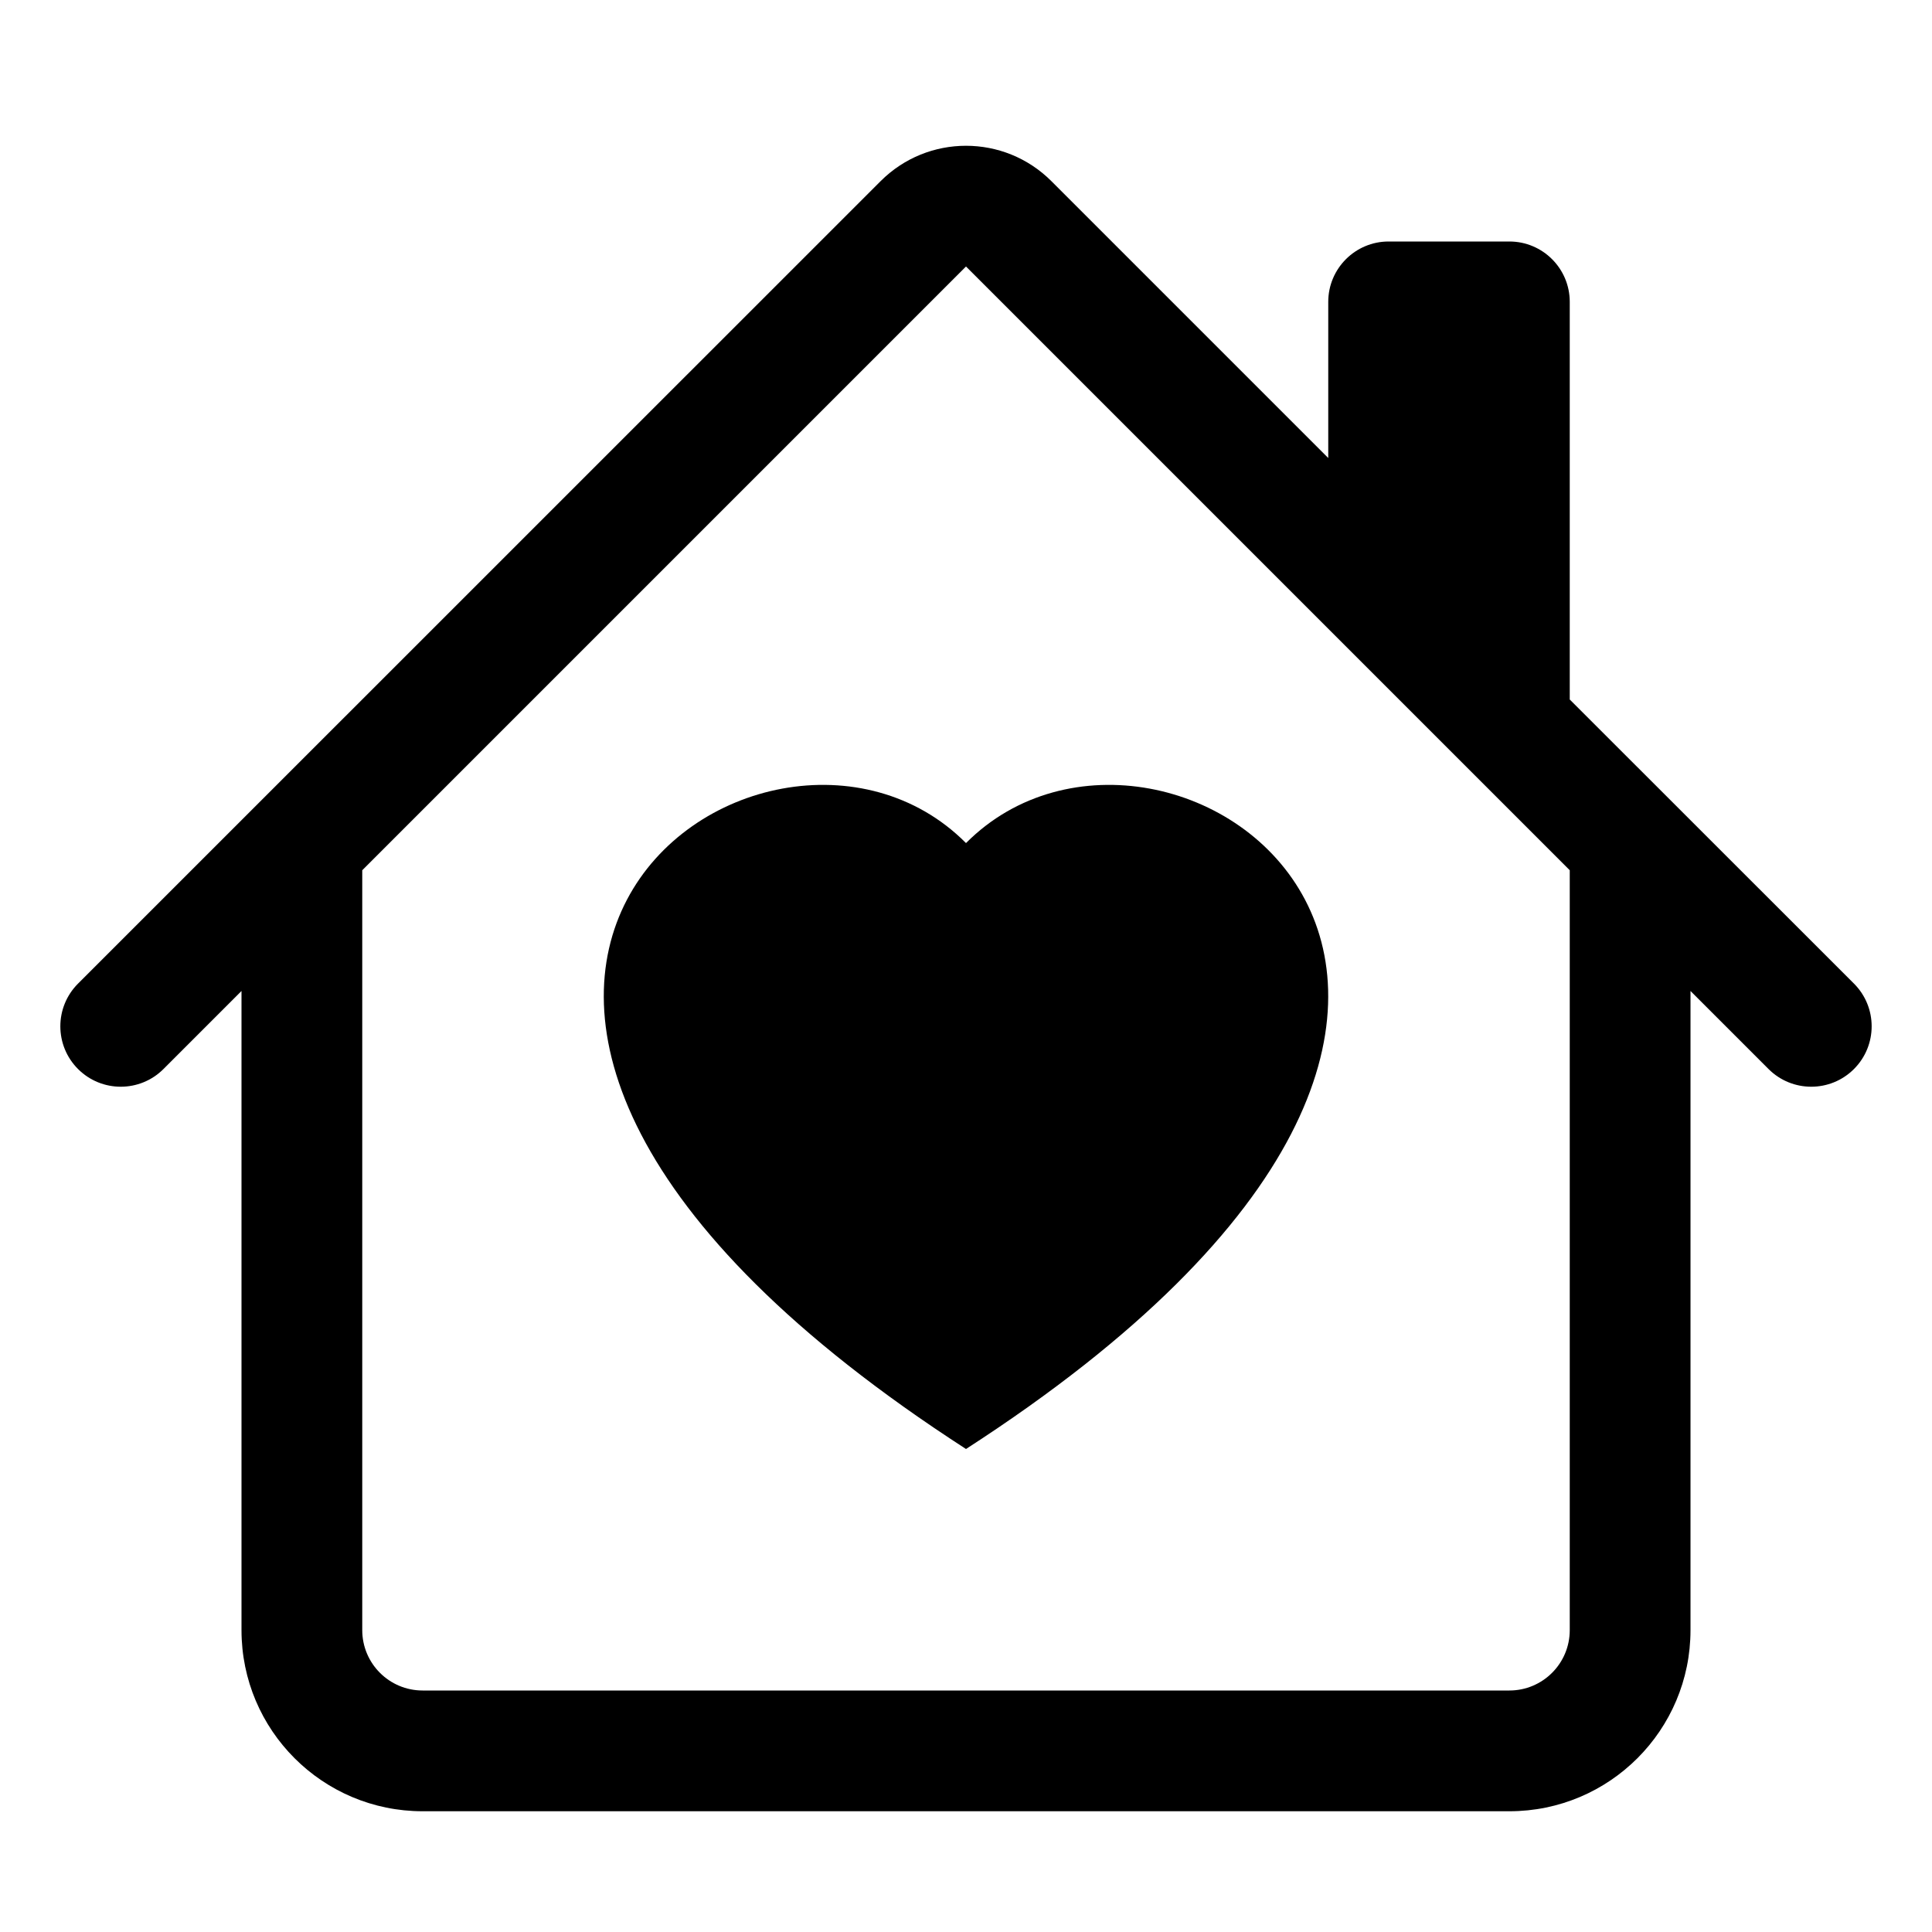
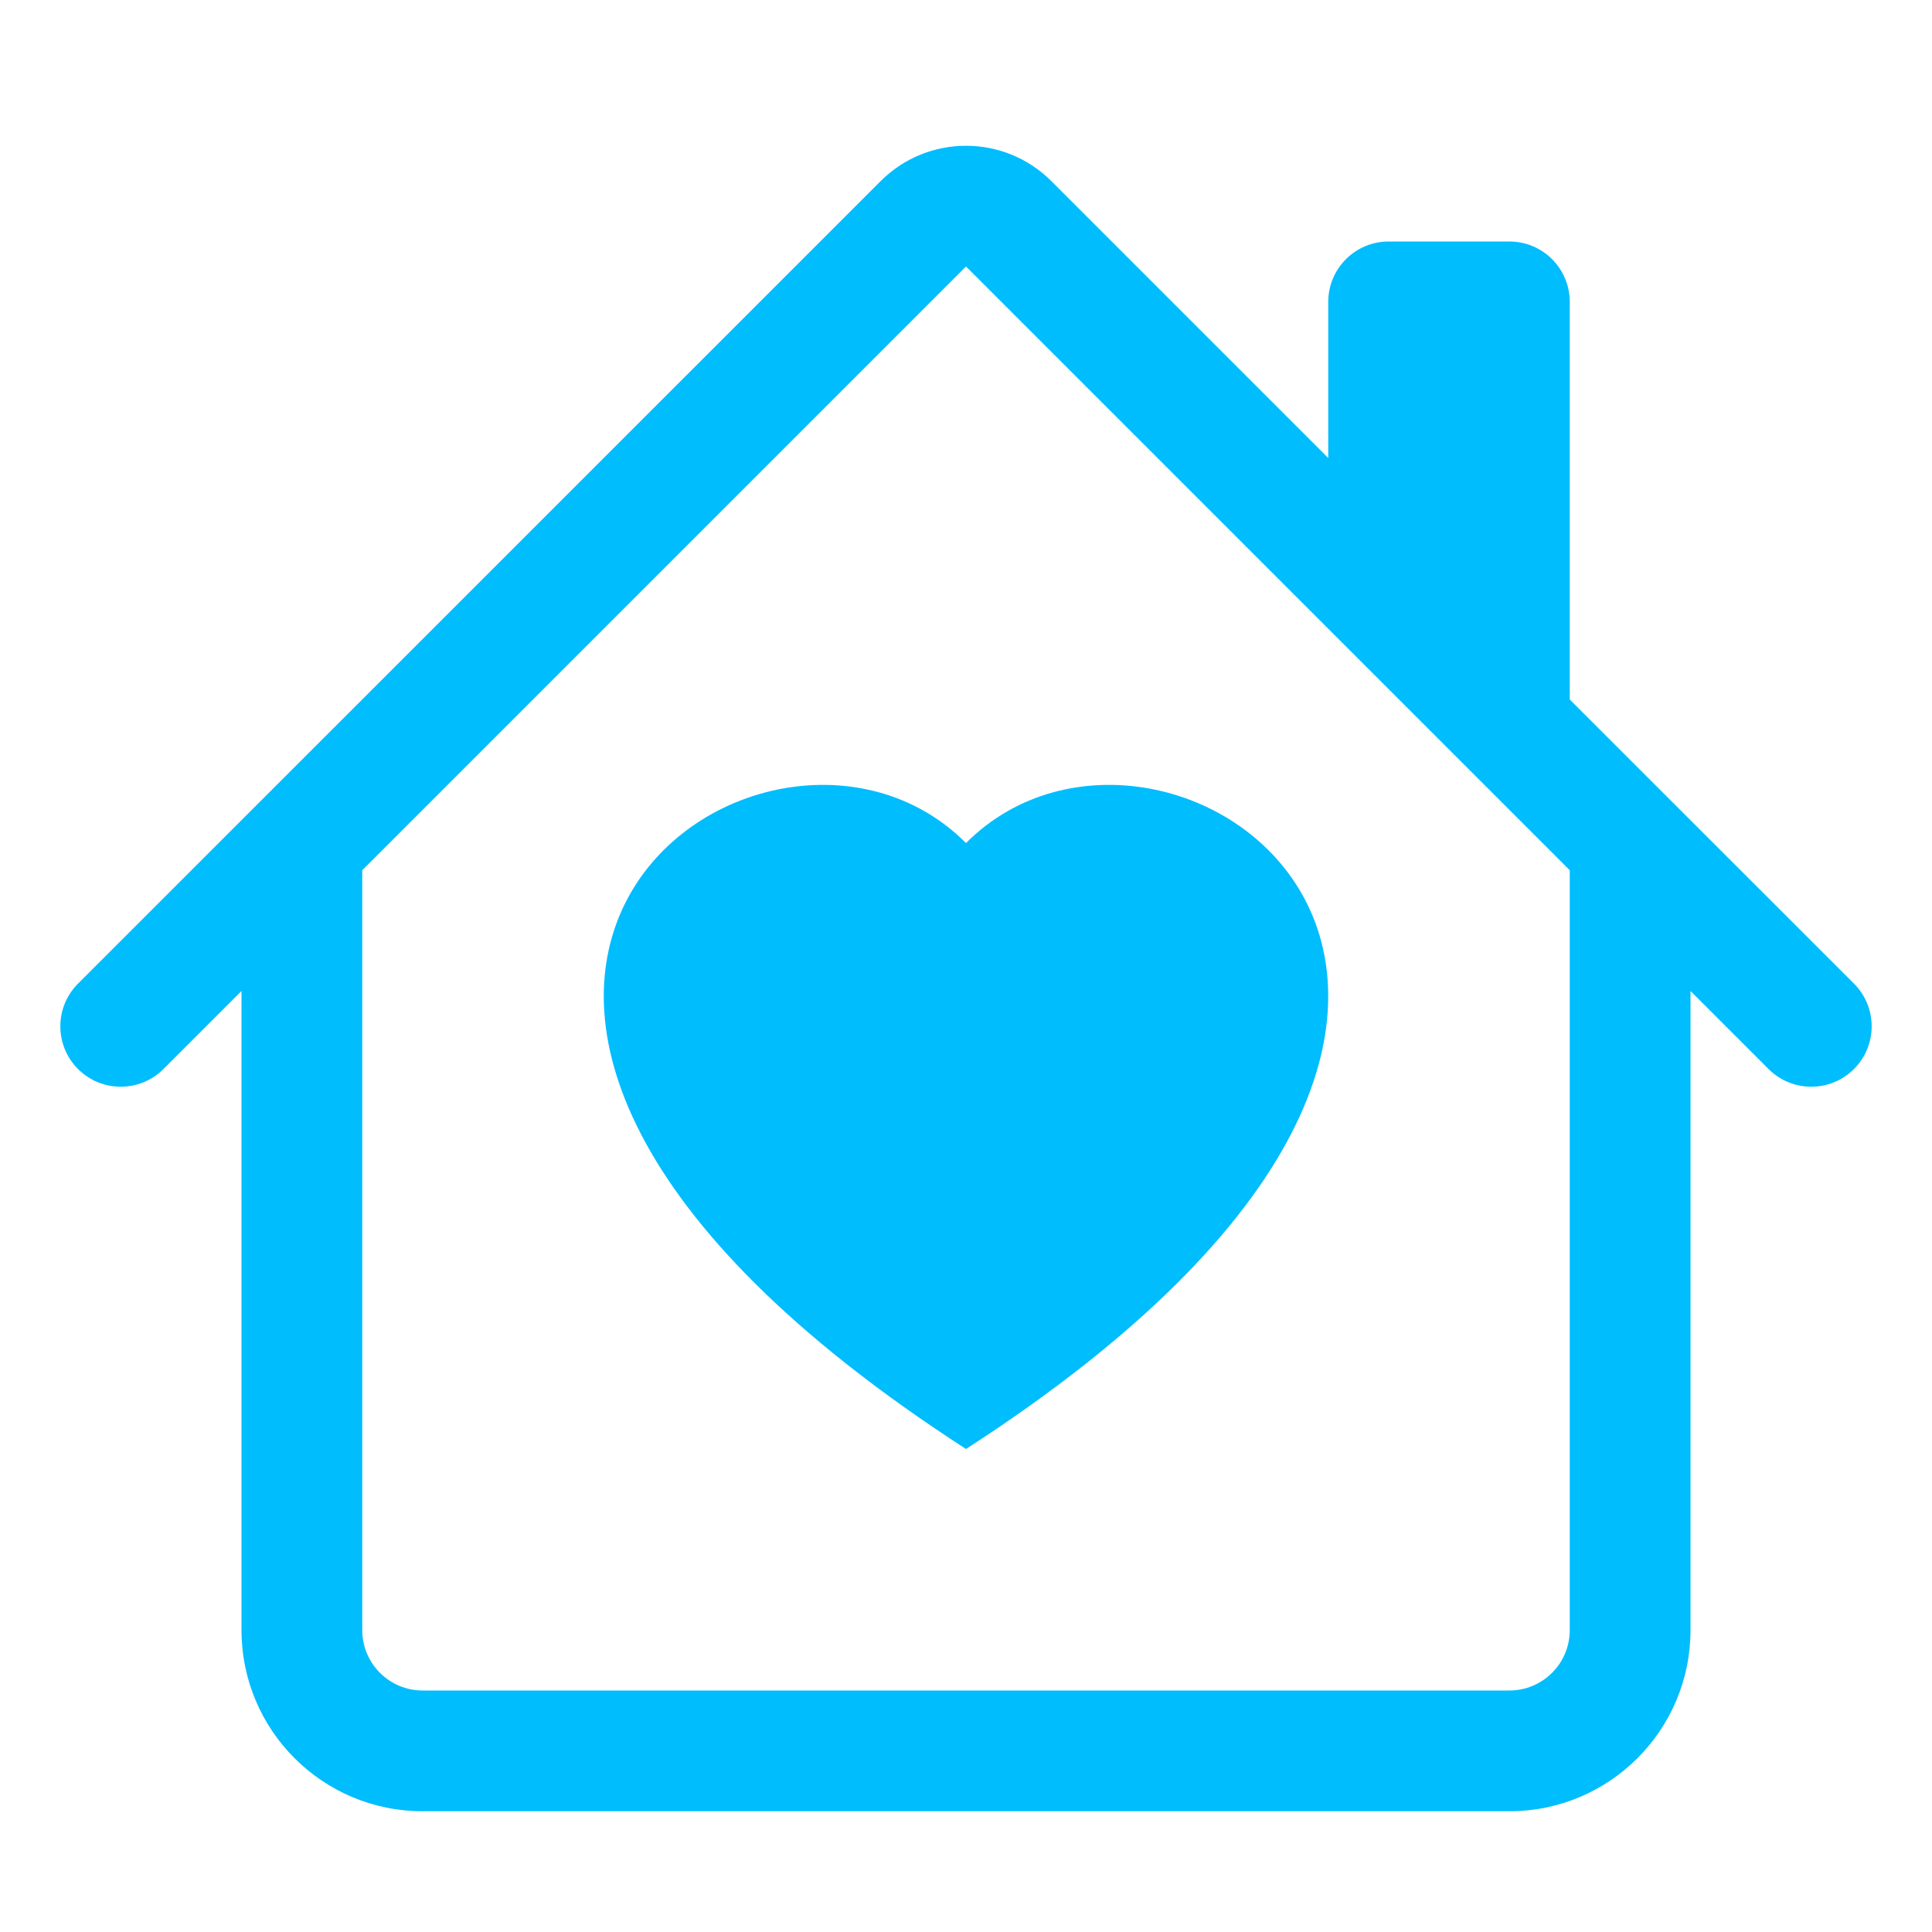
- <svg xmlns="http://www.w3.org/2000/svg" width="16" height="16" fill="currentColor" class="bi bi-house-heart" viewBox="0 0 16 16">
+ <svg xmlns="http://www.w3.org/2000/svg" width="16" height="16" fill="#00BDFE" class="bi bi-house-heart" viewBox="0 0 16 16">
  <path d="M8 6.982C9.664 5.309 13.825 8.236 8 12 2.175 8.236 6.336 5.309 8 6.982Z" />
  <path d="M8.707 1.5a1 1 0 0 0-1.414 0L.646 8.146a.5.5 0 0 0 .708.707L2 8.207V13.5A1.5 1.5 0 0 0 3.5 15h9a1.5 1.5 0 0 0 1.5-1.5V8.207l.646.646a.5.5 0 0 0 .708-.707L13 5.793V2.5a.5.5 0 0 0-.5-.5h-1a.5.5 0 0 0-.5.5v1.293L8.707 1.5ZM13 7.207V13.5a.5.5 0 0 1-.5.5h-9a.5.5 0 0 1-.5-.5V7.207l5-5 5 5Z" />
</svg>
